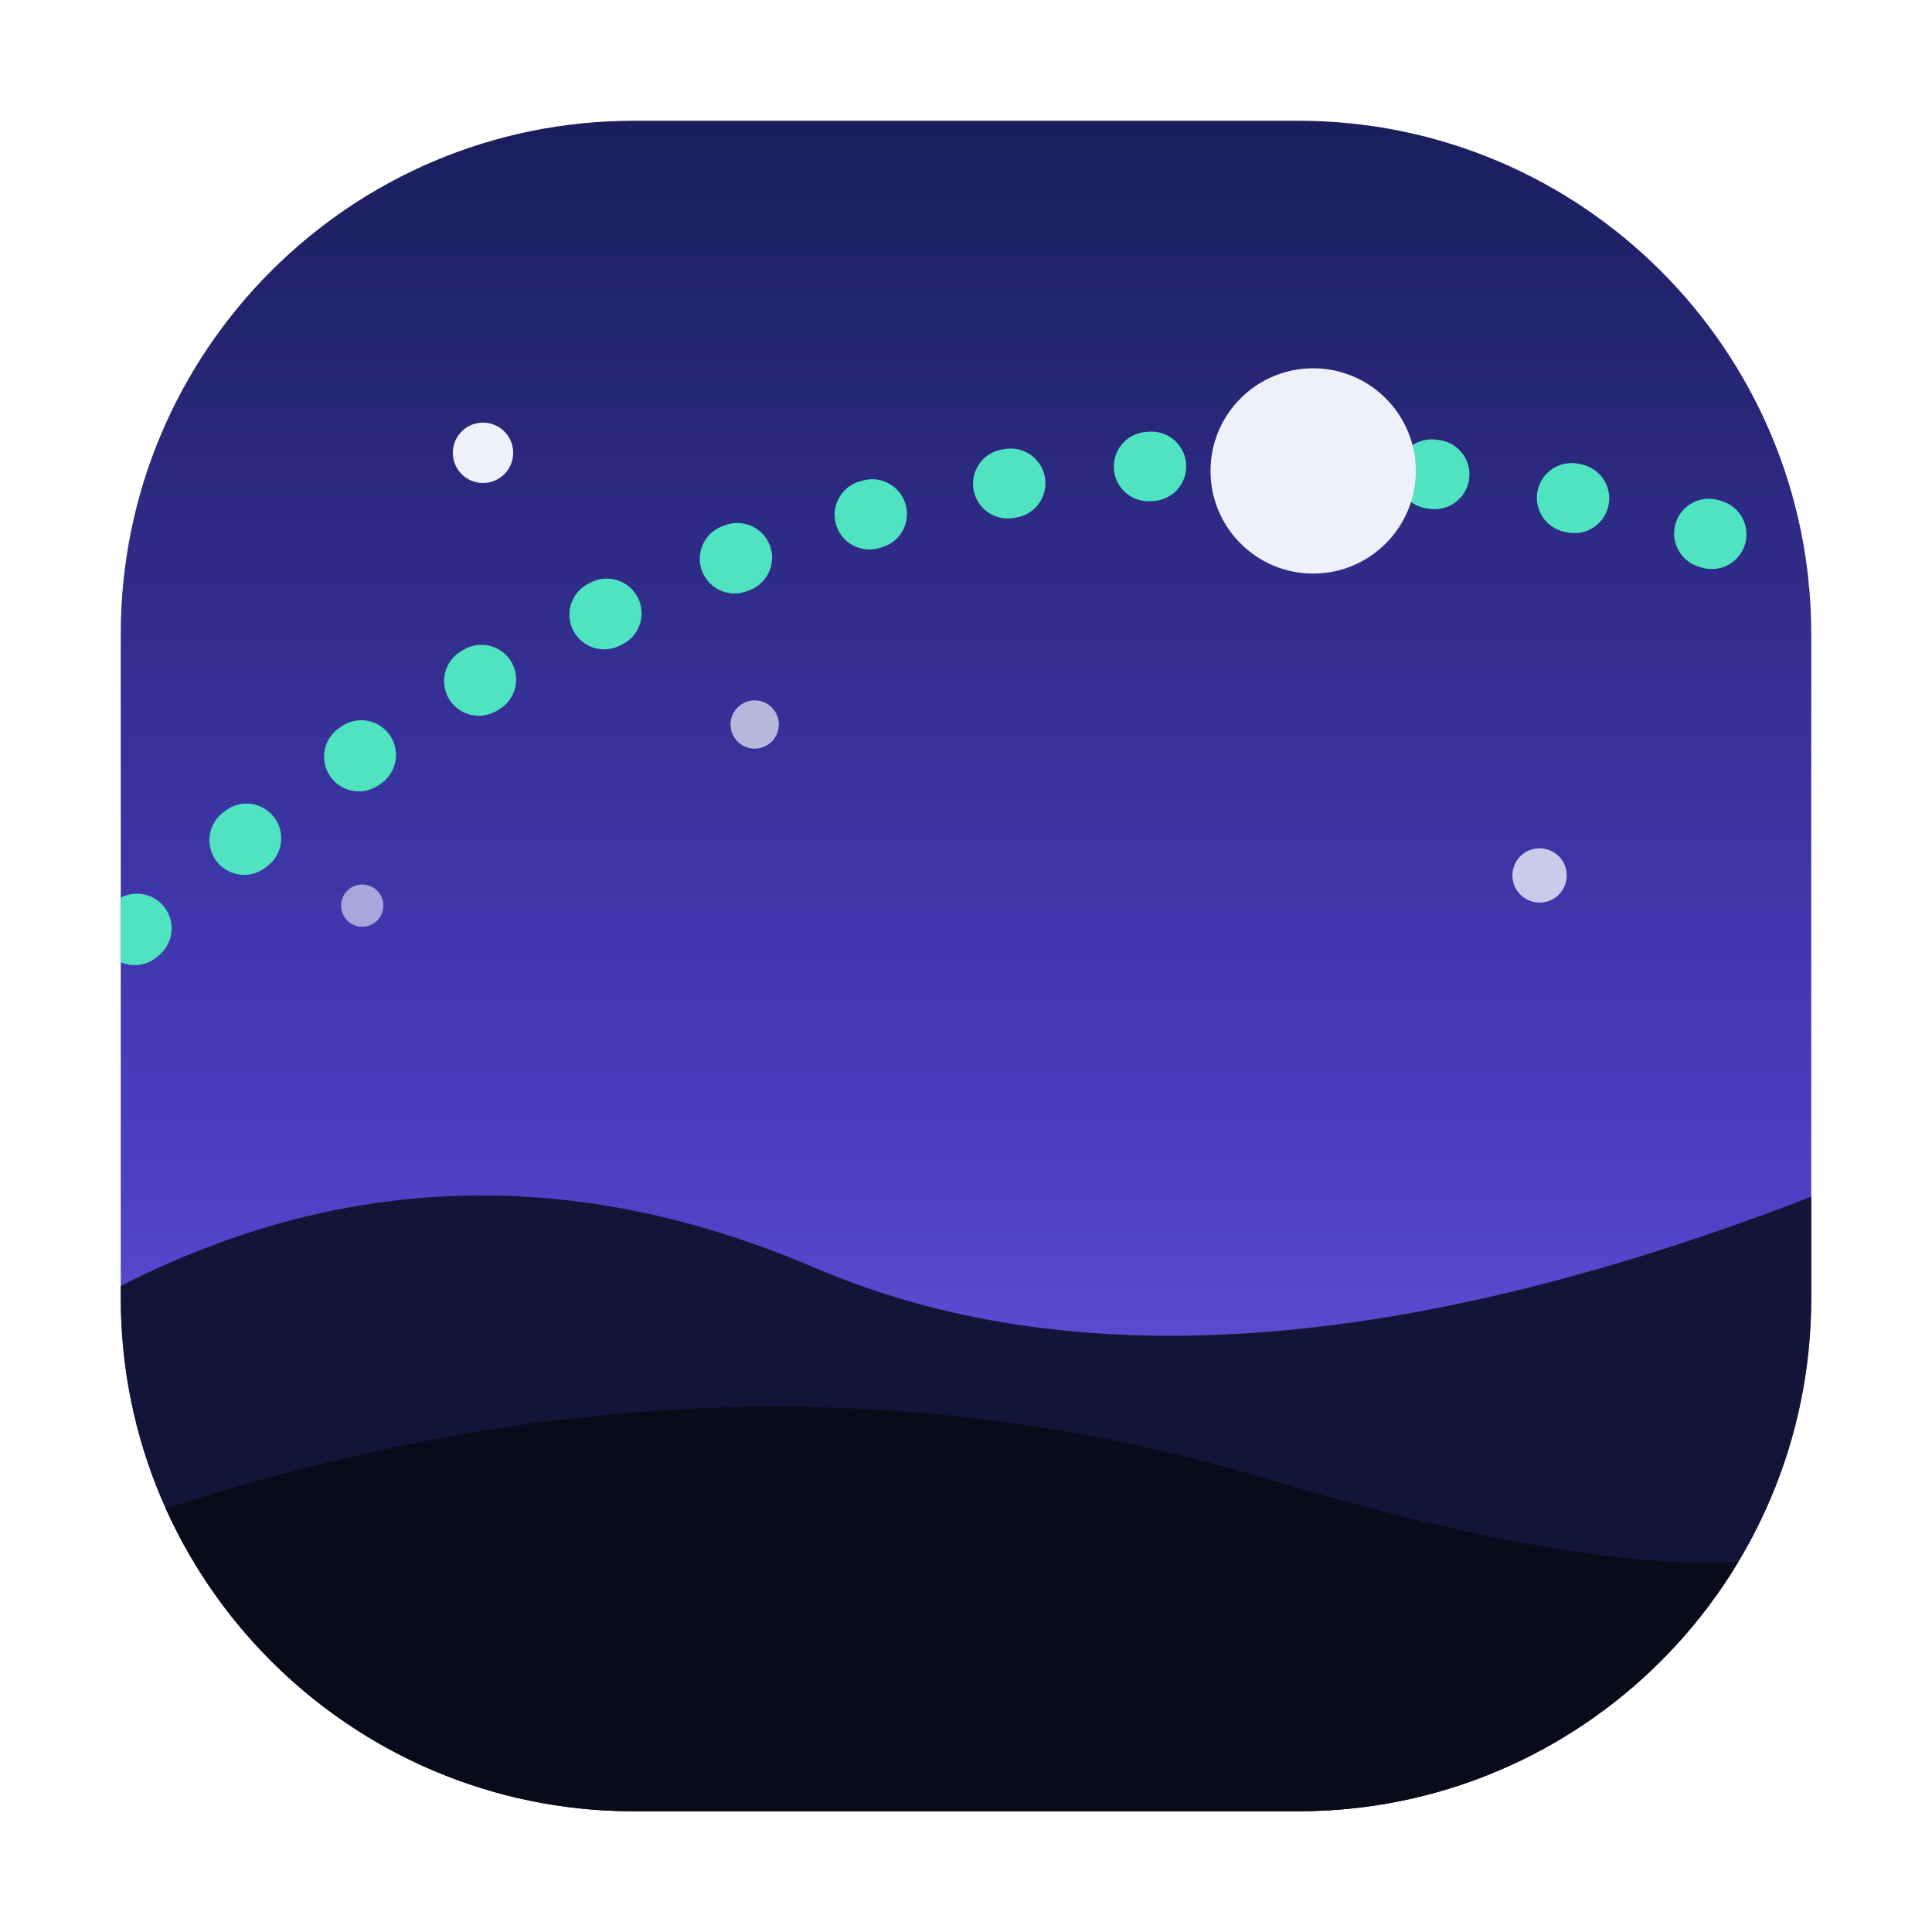
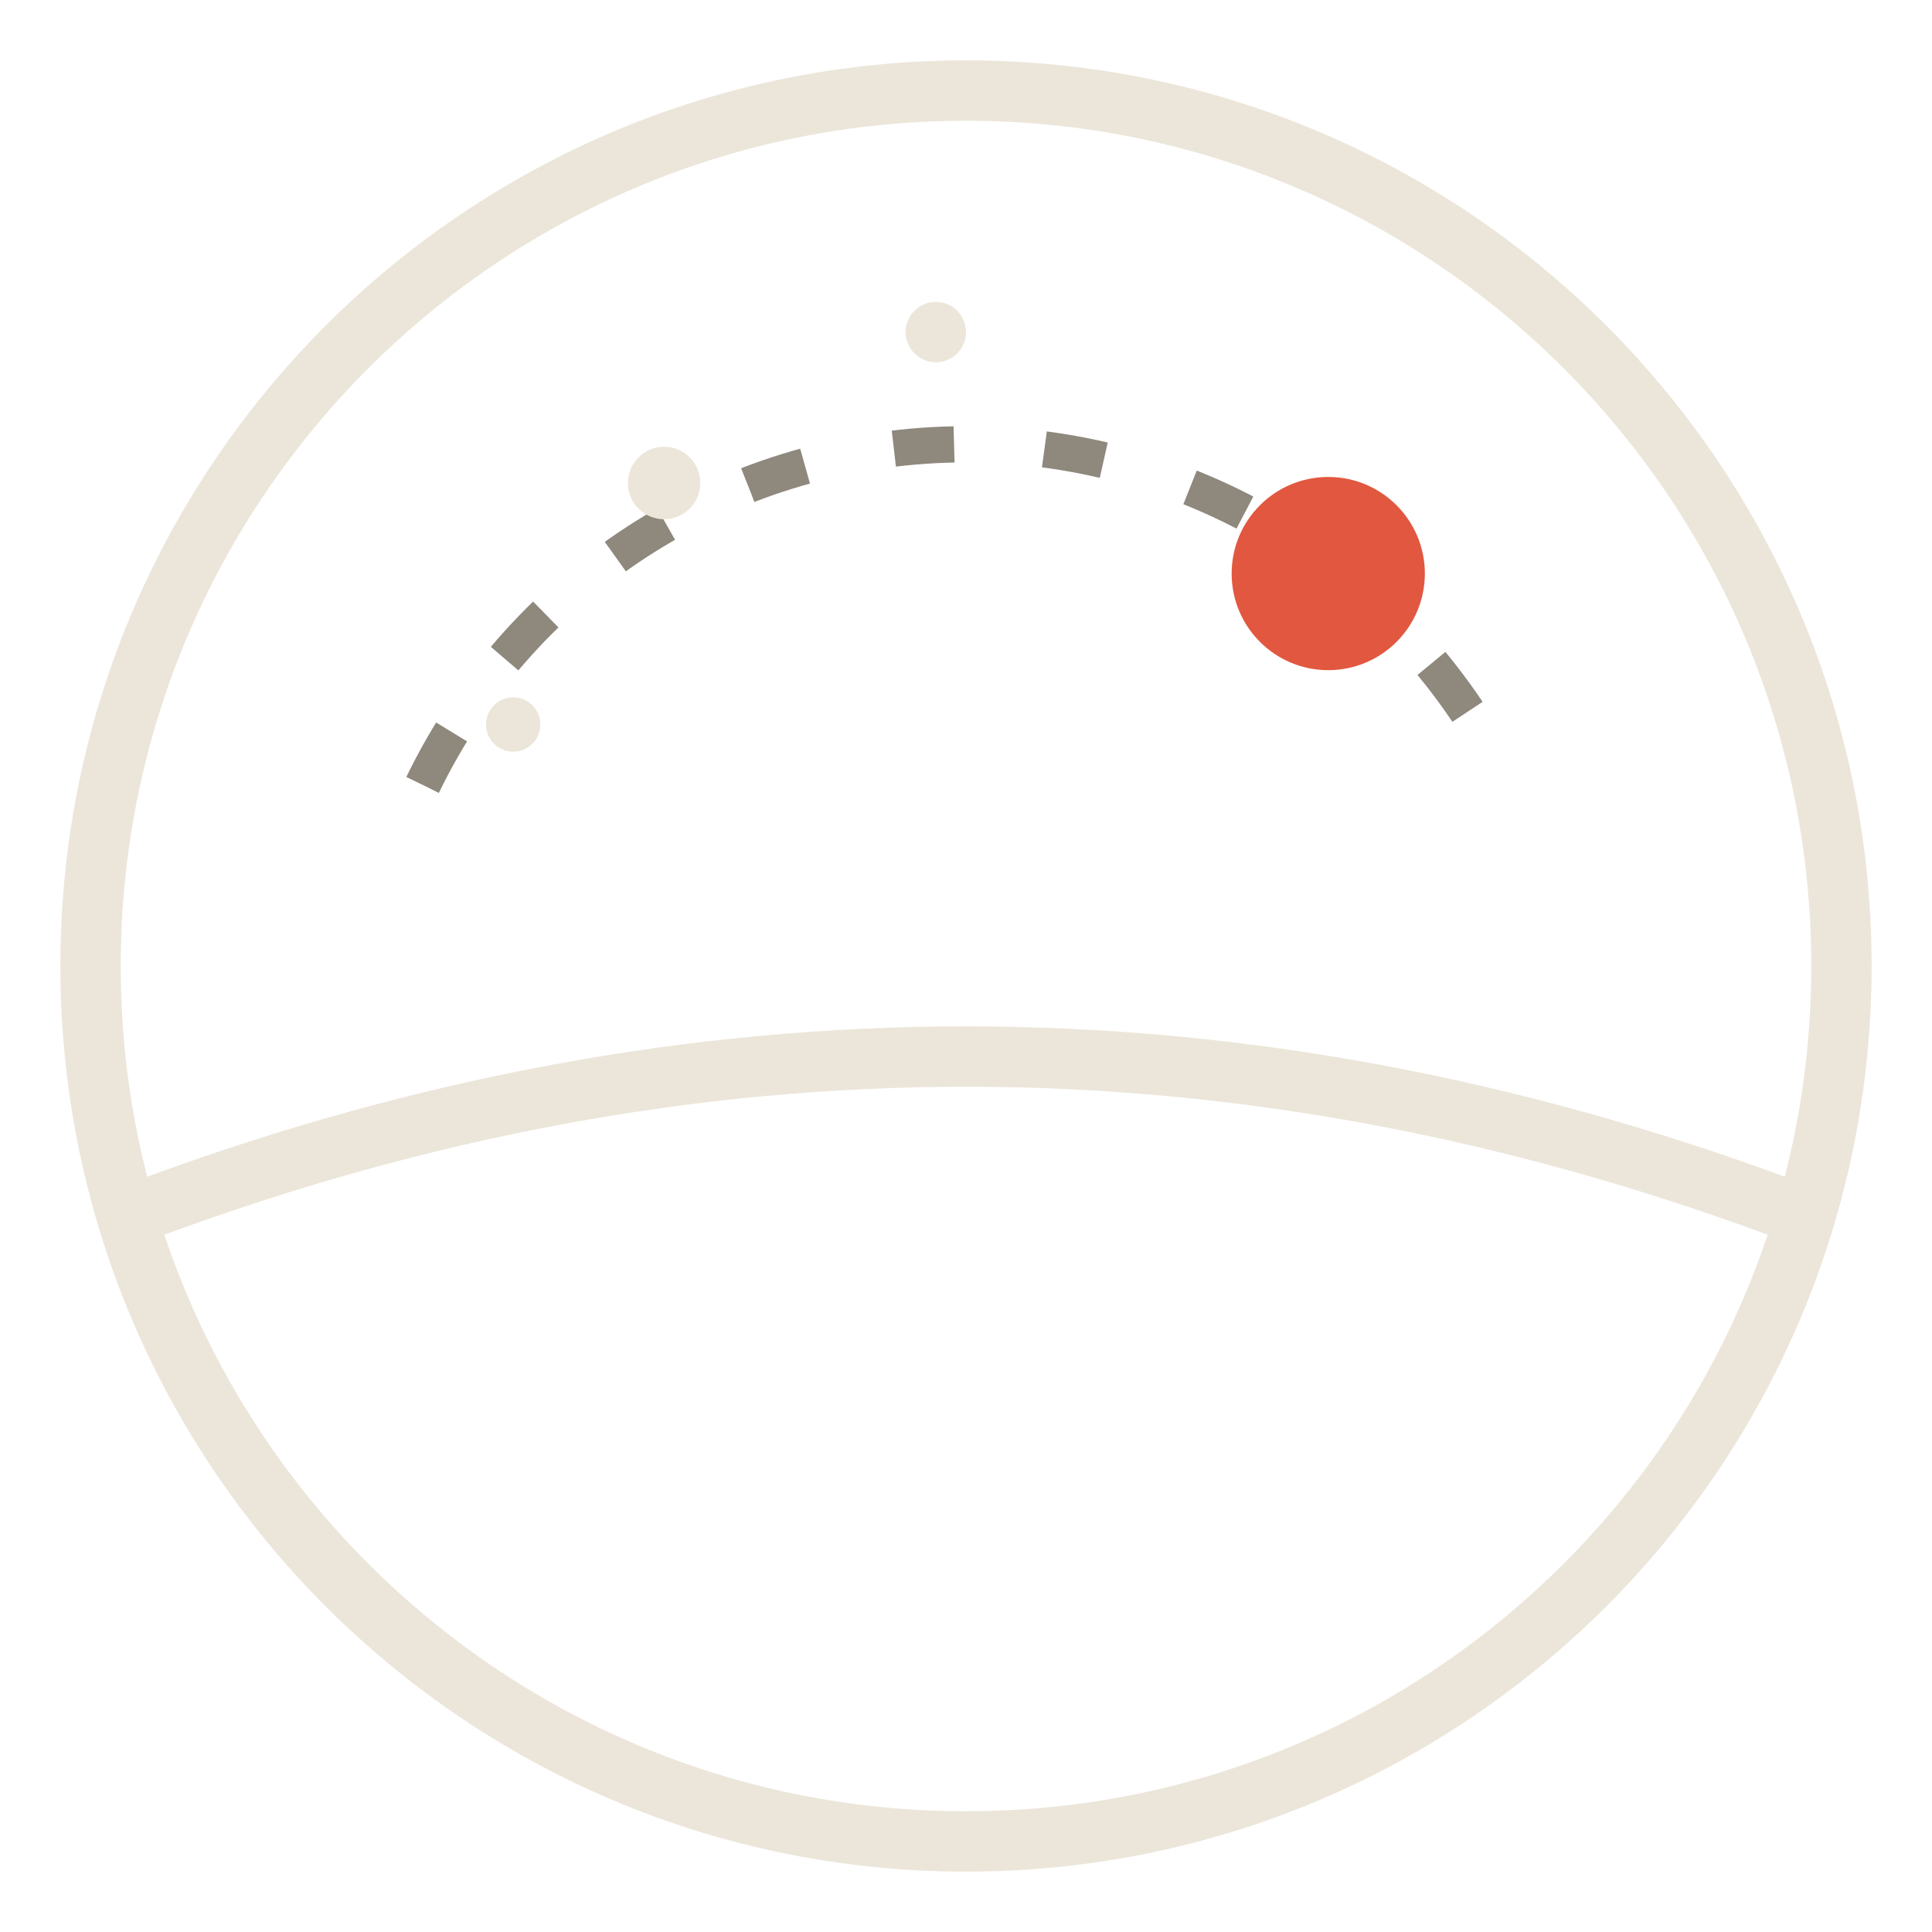
- <svg xmlns="http://www.w3.org/2000/svg" viewBox="0 0 64 64" role="img" aria-label="Space Commons">
-   <defs>
-     <linearGradient id="scw-sky" x1="0" y1="0" x2="0" y2="1">
-       <stop offset="0" stop-color="#1A1E5C" />
-       <stop offset=".62" stop-color="#4B3FC4" />
-       <stop offset="1" stop-color="#8B6CF2" />
-     </linearGradient>
-     <clipPath id="scw-win">
-       <rect x="4" y="4" width="56" height="56" rx="17" />
-     </clipPath>
-   </defs>
-   <g clip-path="url(#scw-win)">
-     <rect x="4" y="4" width="56" height="56" fill="url(#scw-sky)" />
-     <g fill="#EEF0FA">
-       <circle cx="16" cy="15" r="1" />
-       <circle cx="25" cy="24" r=".8" opacity=".7" />
-       <circle cx="51" cy="29" r=".9" opacity=".8" />
-       <circle cx="12" cy="30" r=".7" opacity=".6" />
-     </g>
-     <path d="M1 34 Q30 6 63 20" fill="none" stroke="#4FE3C1" stroke-width="2.3" stroke-dasharray=".1 4.6" stroke-linecap="round" />
-     <circle cx="43.5" cy="15.6" r="3.4" fill="#EEF0FA" />
-     <path d="M0 45 Q13 36 27 42 T64 38 V64 H0Z" fill="#121538" />
-     <path d="M0 52 Q22 43 42 49 T64 48 V64 H0Z" fill="#090B1A" />
-   </g>
+ <svg xmlns="http://www.w3.org/2000/svg" viewBox="0 0 64 64" fill="none">
+   <circle cx="32" cy="32" r="29" stroke="#ECE6DA" stroke-width="2" />
+   <path d="M5 40 Q32 30 59 40" stroke="#ECE6DA" stroke-width="2" />
+   <path d="M14 26 A20 20 0 0 1 50 26" stroke="#8E887D" stroke-width="1.2" stroke-dasharray="2 3" />
+   <circle cx="44" cy="19" r="3.2" fill="#E2573F" />
+   <circle cx="22" cy="16" r="1.2" fill="#ECE6DA" />
+   <circle cx="31" cy="11" r="1" fill="#ECE6DA" />
+   <circle cx="17" cy="24" r=".9" fill="#ECE6DA" />
</svg>
